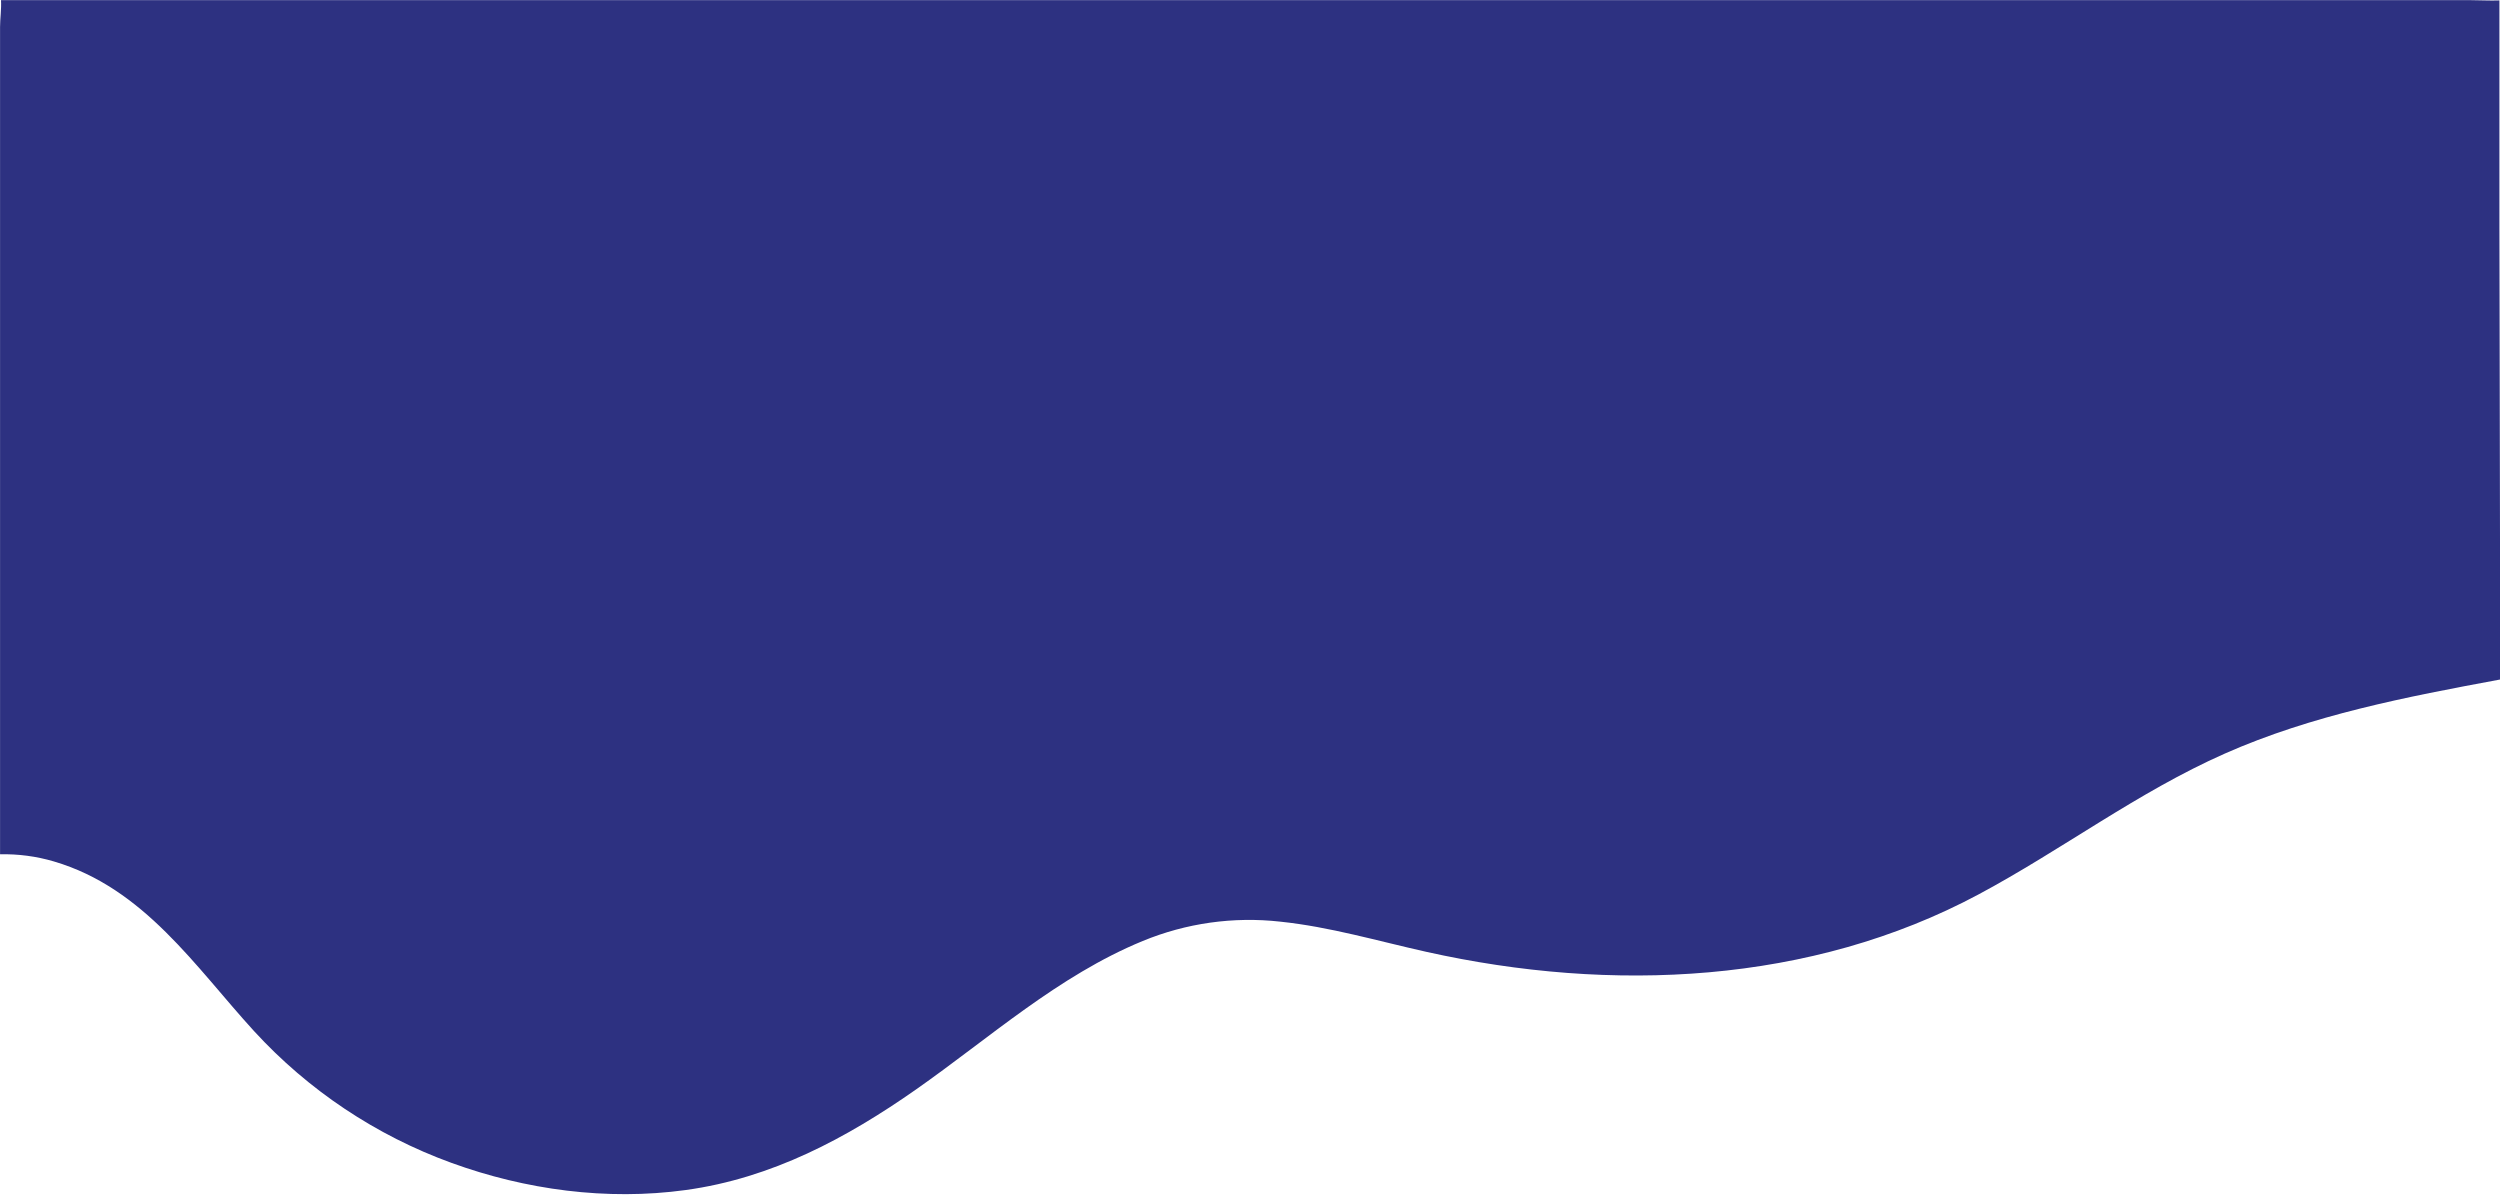
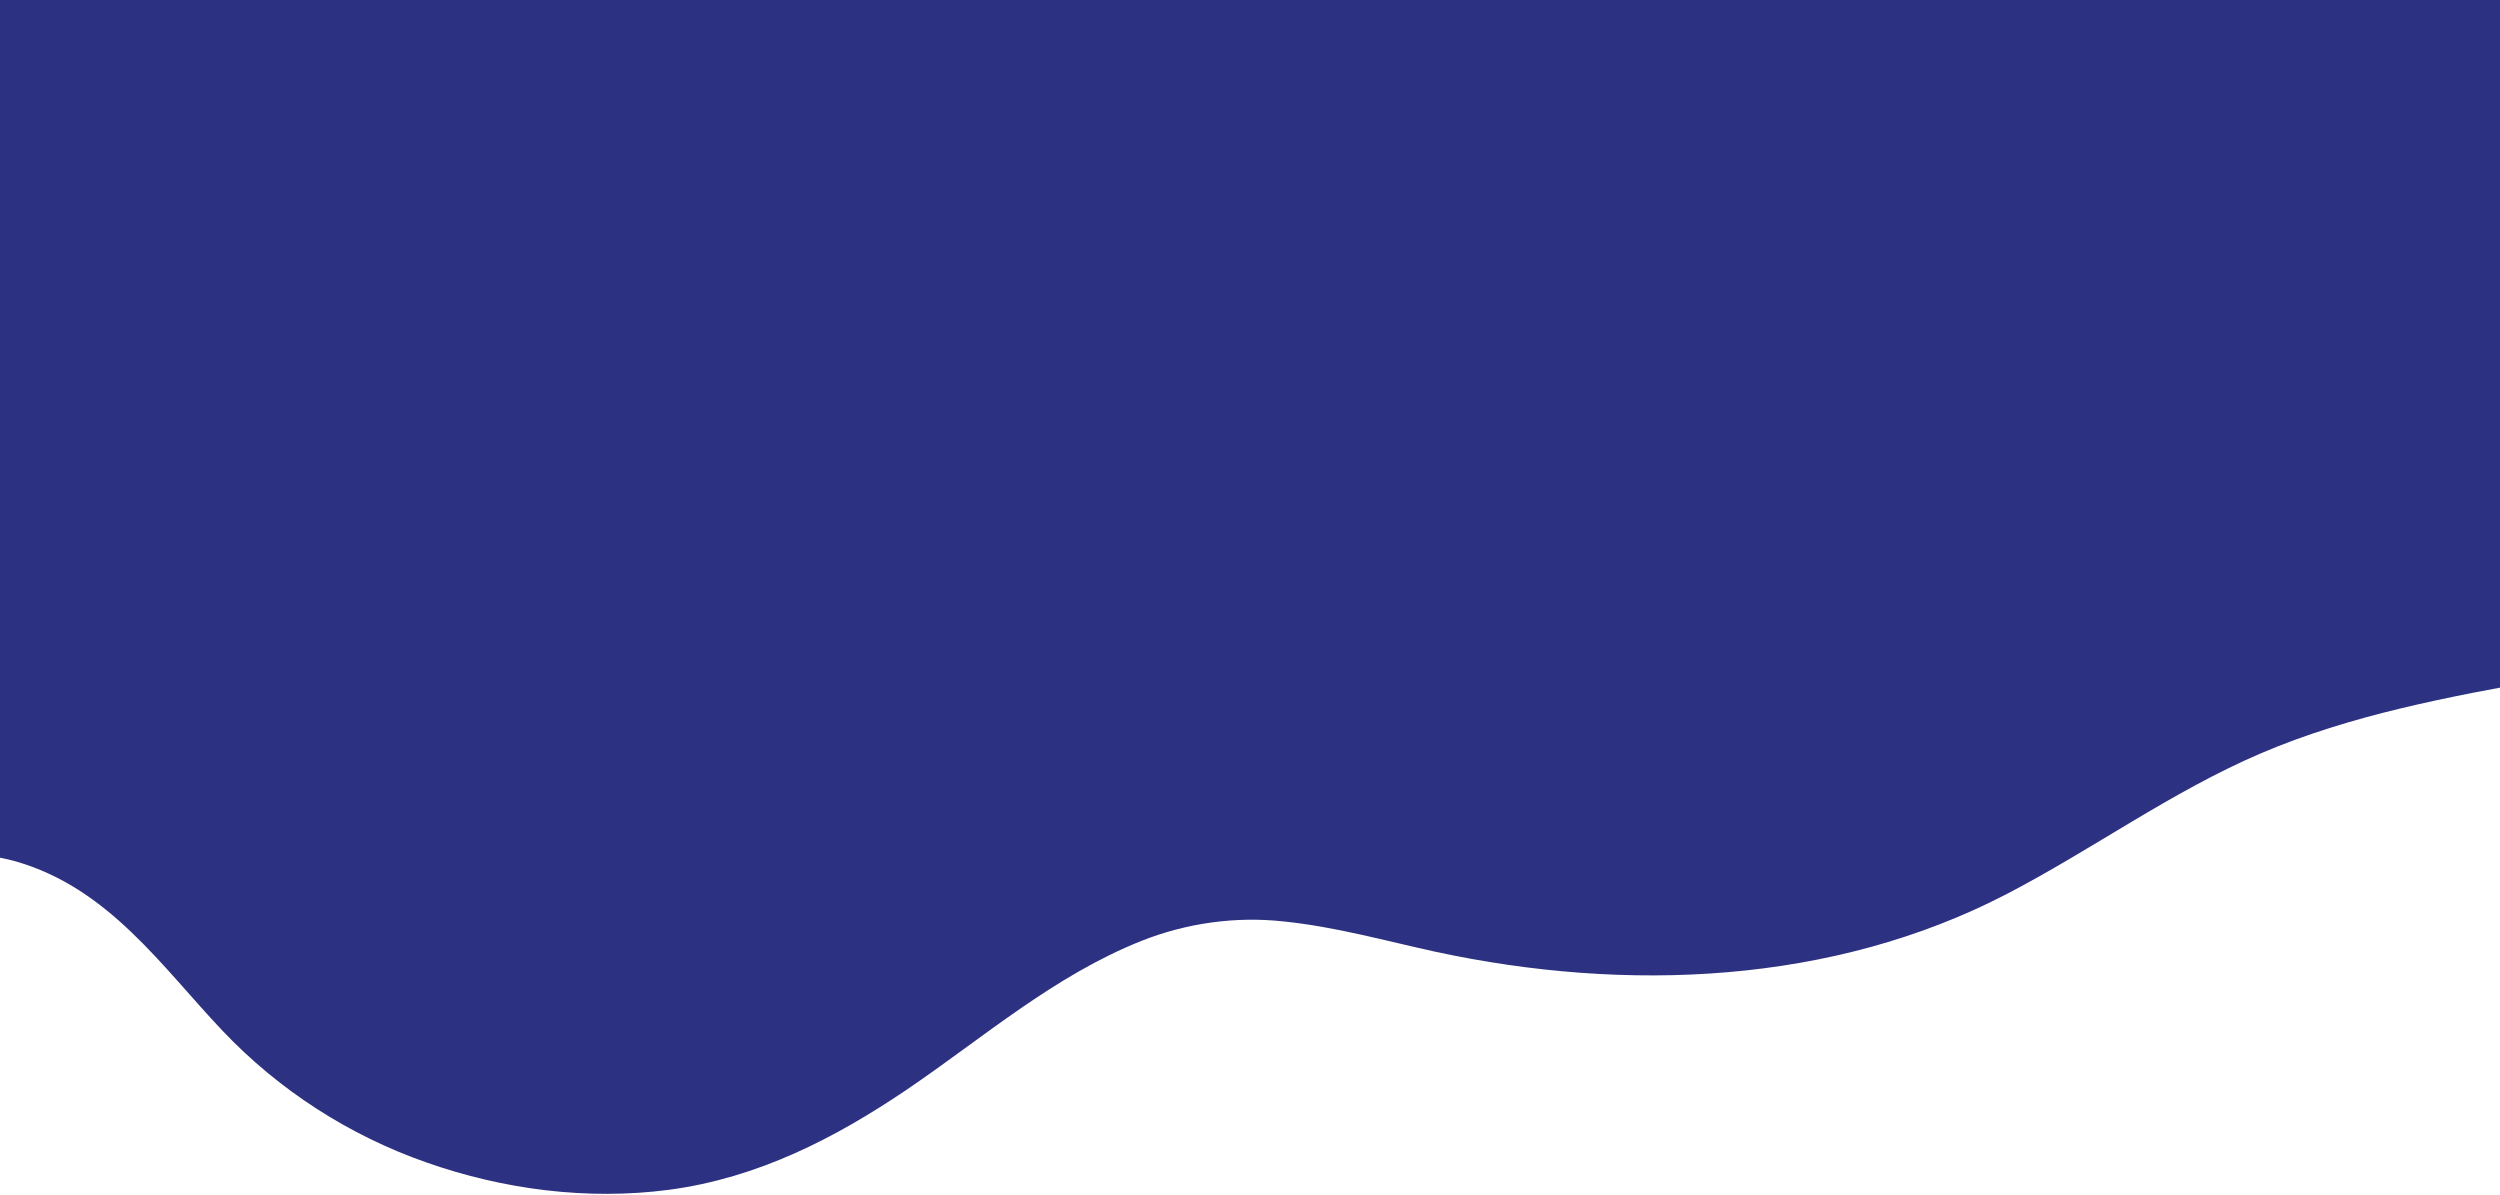
- <svg xmlns="http://www.w3.org/2000/svg" id="Layer_1" data-name="Layer 1" viewBox="0 0 843.22 402.76">
-   <defs>
-     <style>.cls-1{fill:#2d3181;}</style>
-   </defs>
-   <path class="cls-1" d="M842,76.11,842,0c-3.23.13-6.56-.09-9.77-.09H-.68C-.5,2.84-1,6.24-1,9V288a59.52,59.52,0,0,1,18.14,2.41c30.45,8.95,47.76,35.61,67.54,57.24a168.44,168.44,0,0,0,66.54,44.42c25,9.1,52.41,12.83,79,9.18,29.13-4,54.33-17.54,77.73-33.93,24.69-17.29,48-38.37,76.45-50.07a94.21,94.21,0,0,1,46.38-6.53c16.78,1.75,32.93,6.54,49.32,10.19,62.4,13.91,129.57,10.95,186.25-19.39,28.15-15.06,53.62-34.46,83-47.47s61.26-19.14,92.89-25l0-26.73Z" transform="translate(1.02 0.14)" />
+ <svg xmlns="http://www.w3.org/2000/svg" version="1.1" id="Layer_1" x="0px" y="0px" viewBox="0 0 843.2 402.8" style="enable-background:new 0 0 843.2 402.8;" xml:space="preserve">
+   <style type="text/css">
+ 	.st0{fill:#2D3181;}
+ </style>
+   <path class="st0" d="M858.3,76.2V0.1C855,0.2,851.5,0,848.2,0H-13.3c0.2,2.9-0.3,6.3-0.3,9.1v279c6.3-0.1,12.7,0.7,18.8,2.4  c31.5,9,49.4,35.6,69.9,57.2c18.9,19.9,42.5,35.2,68.8,44.4c25.9,9.1,54.2,12.8,81.7,9.2c30.1-4,56.2-17.5,80.4-33.9  c25.5-17.3,49.6-38.4,79.1-50.1c15.2-6,31.7-8.3,48-6.5c17.4,1.8,34.1,6.5,51,10.2c64.5,13.9,134,11,192.6-19.4  c29.1-15.1,55.5-34.5,85.8-47.5c30.4-13,63.4-19.1,96.1-25v-26.7L858.3,76.2z" />
</svg>
